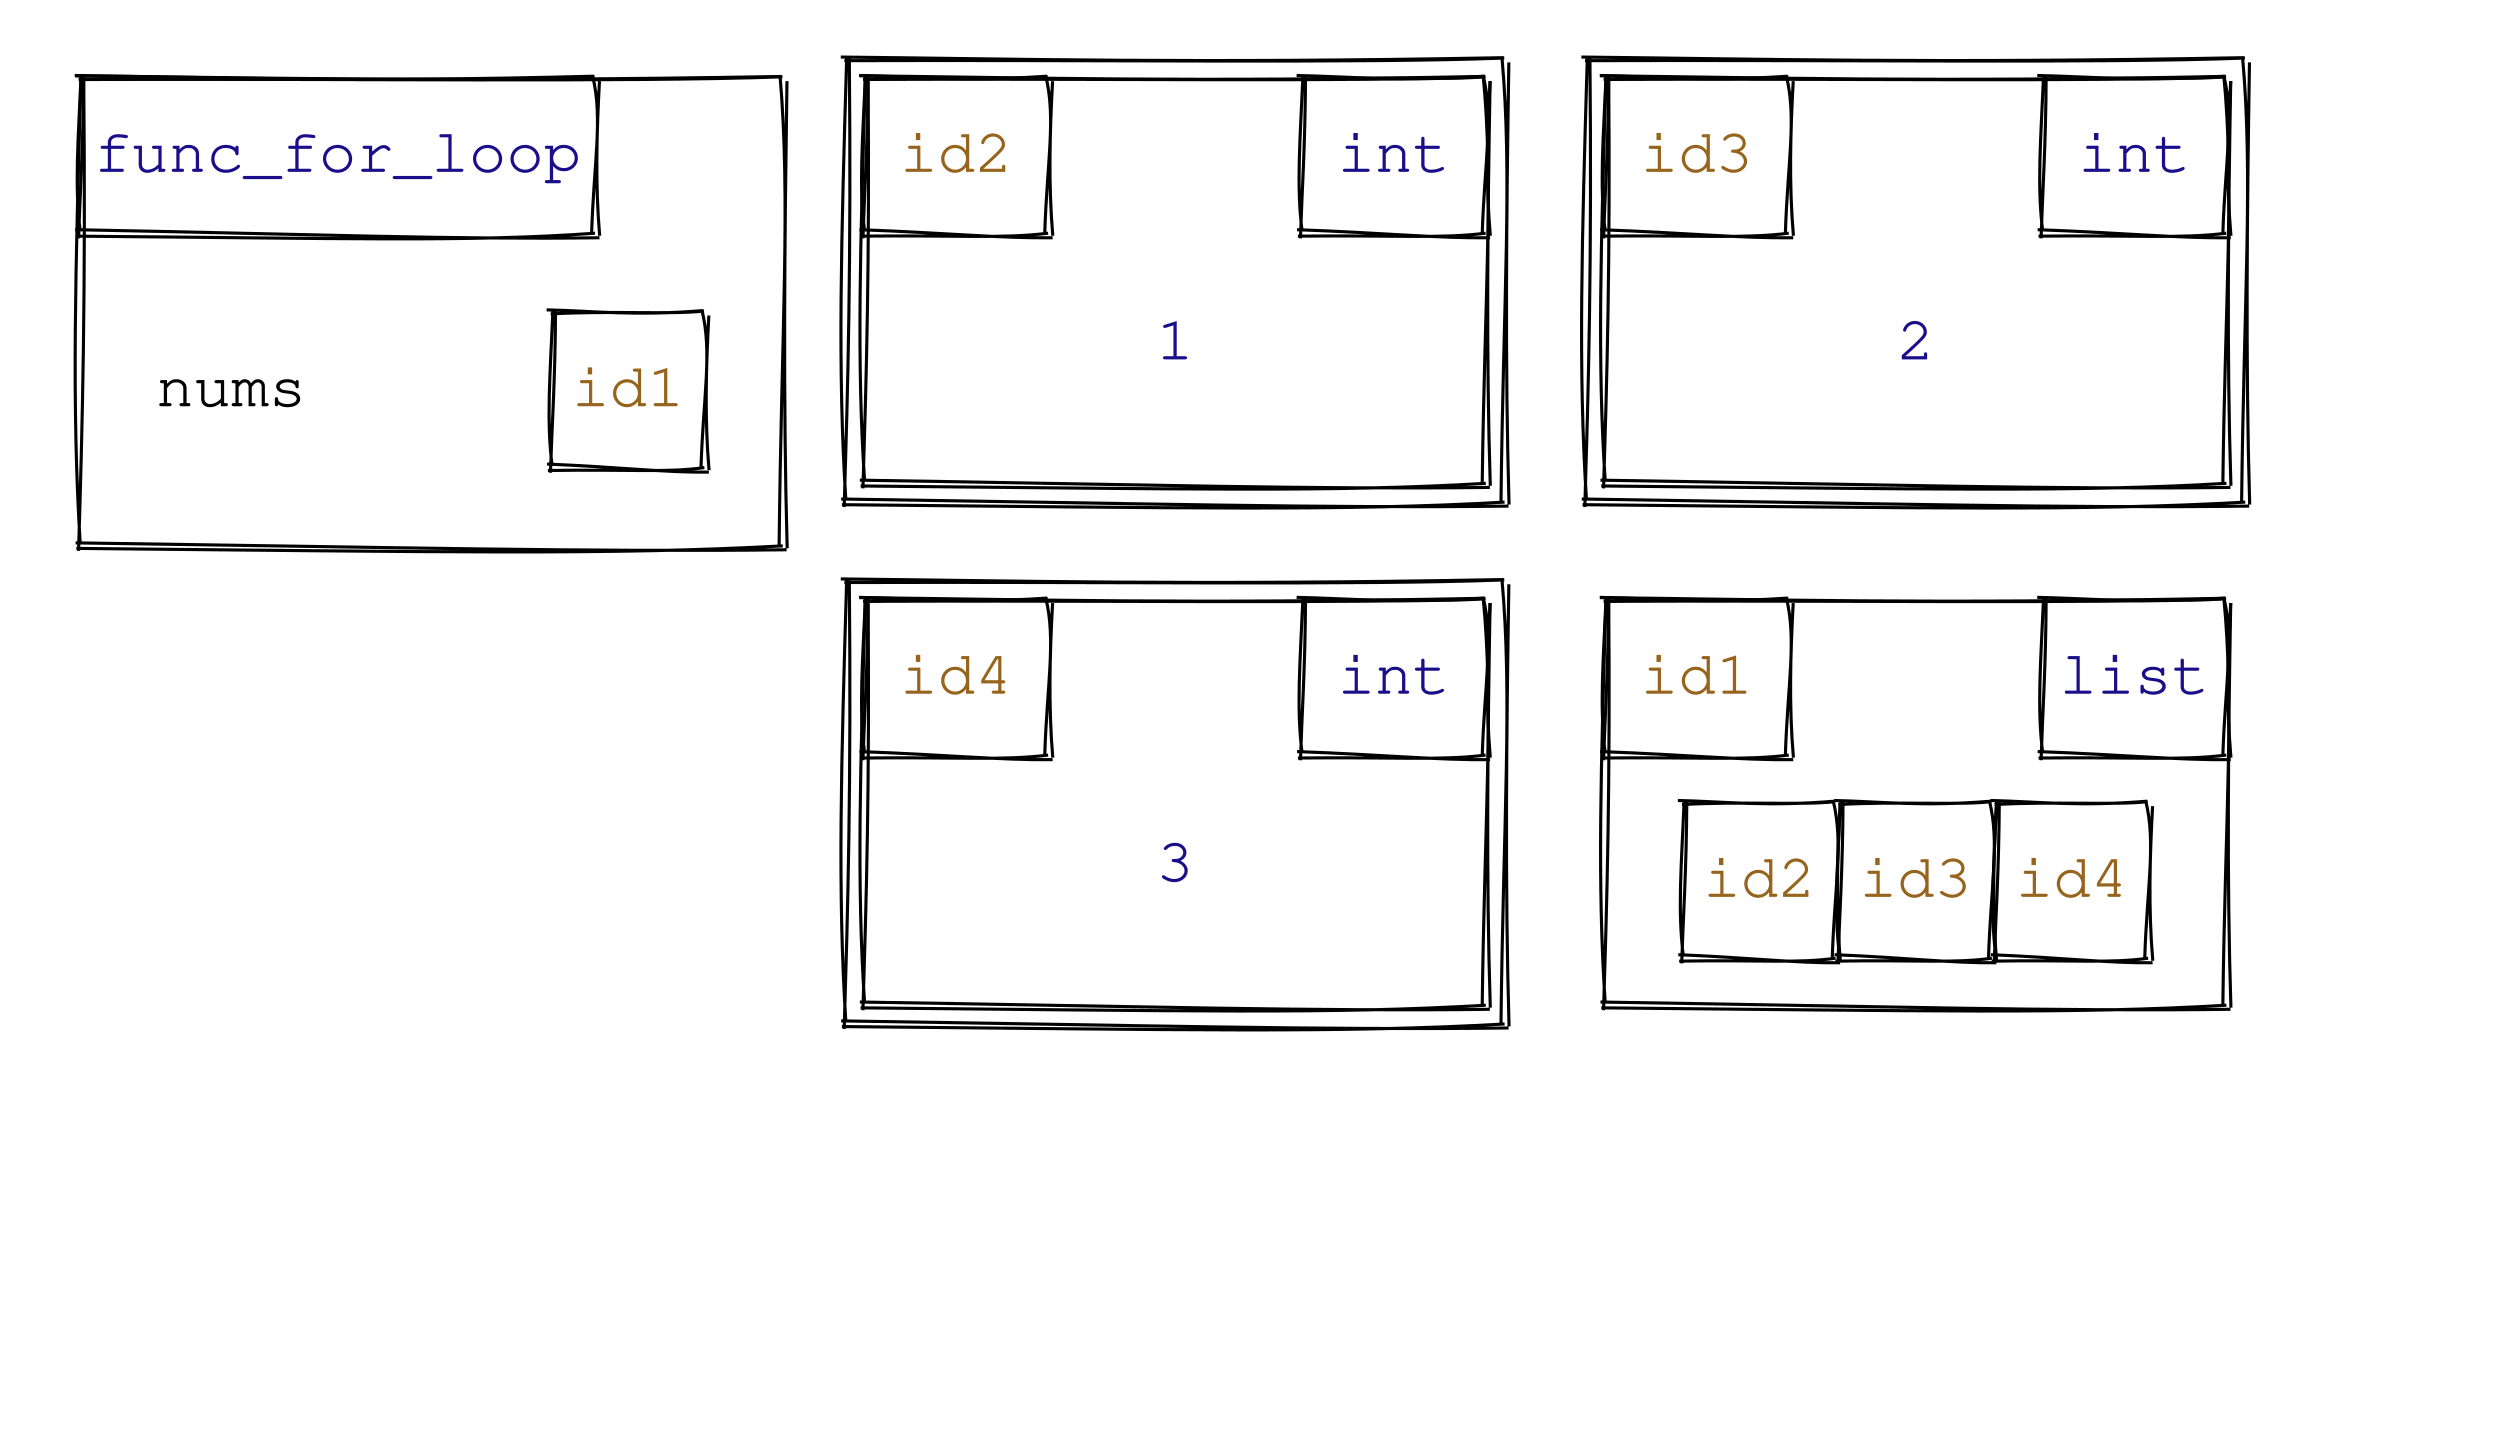
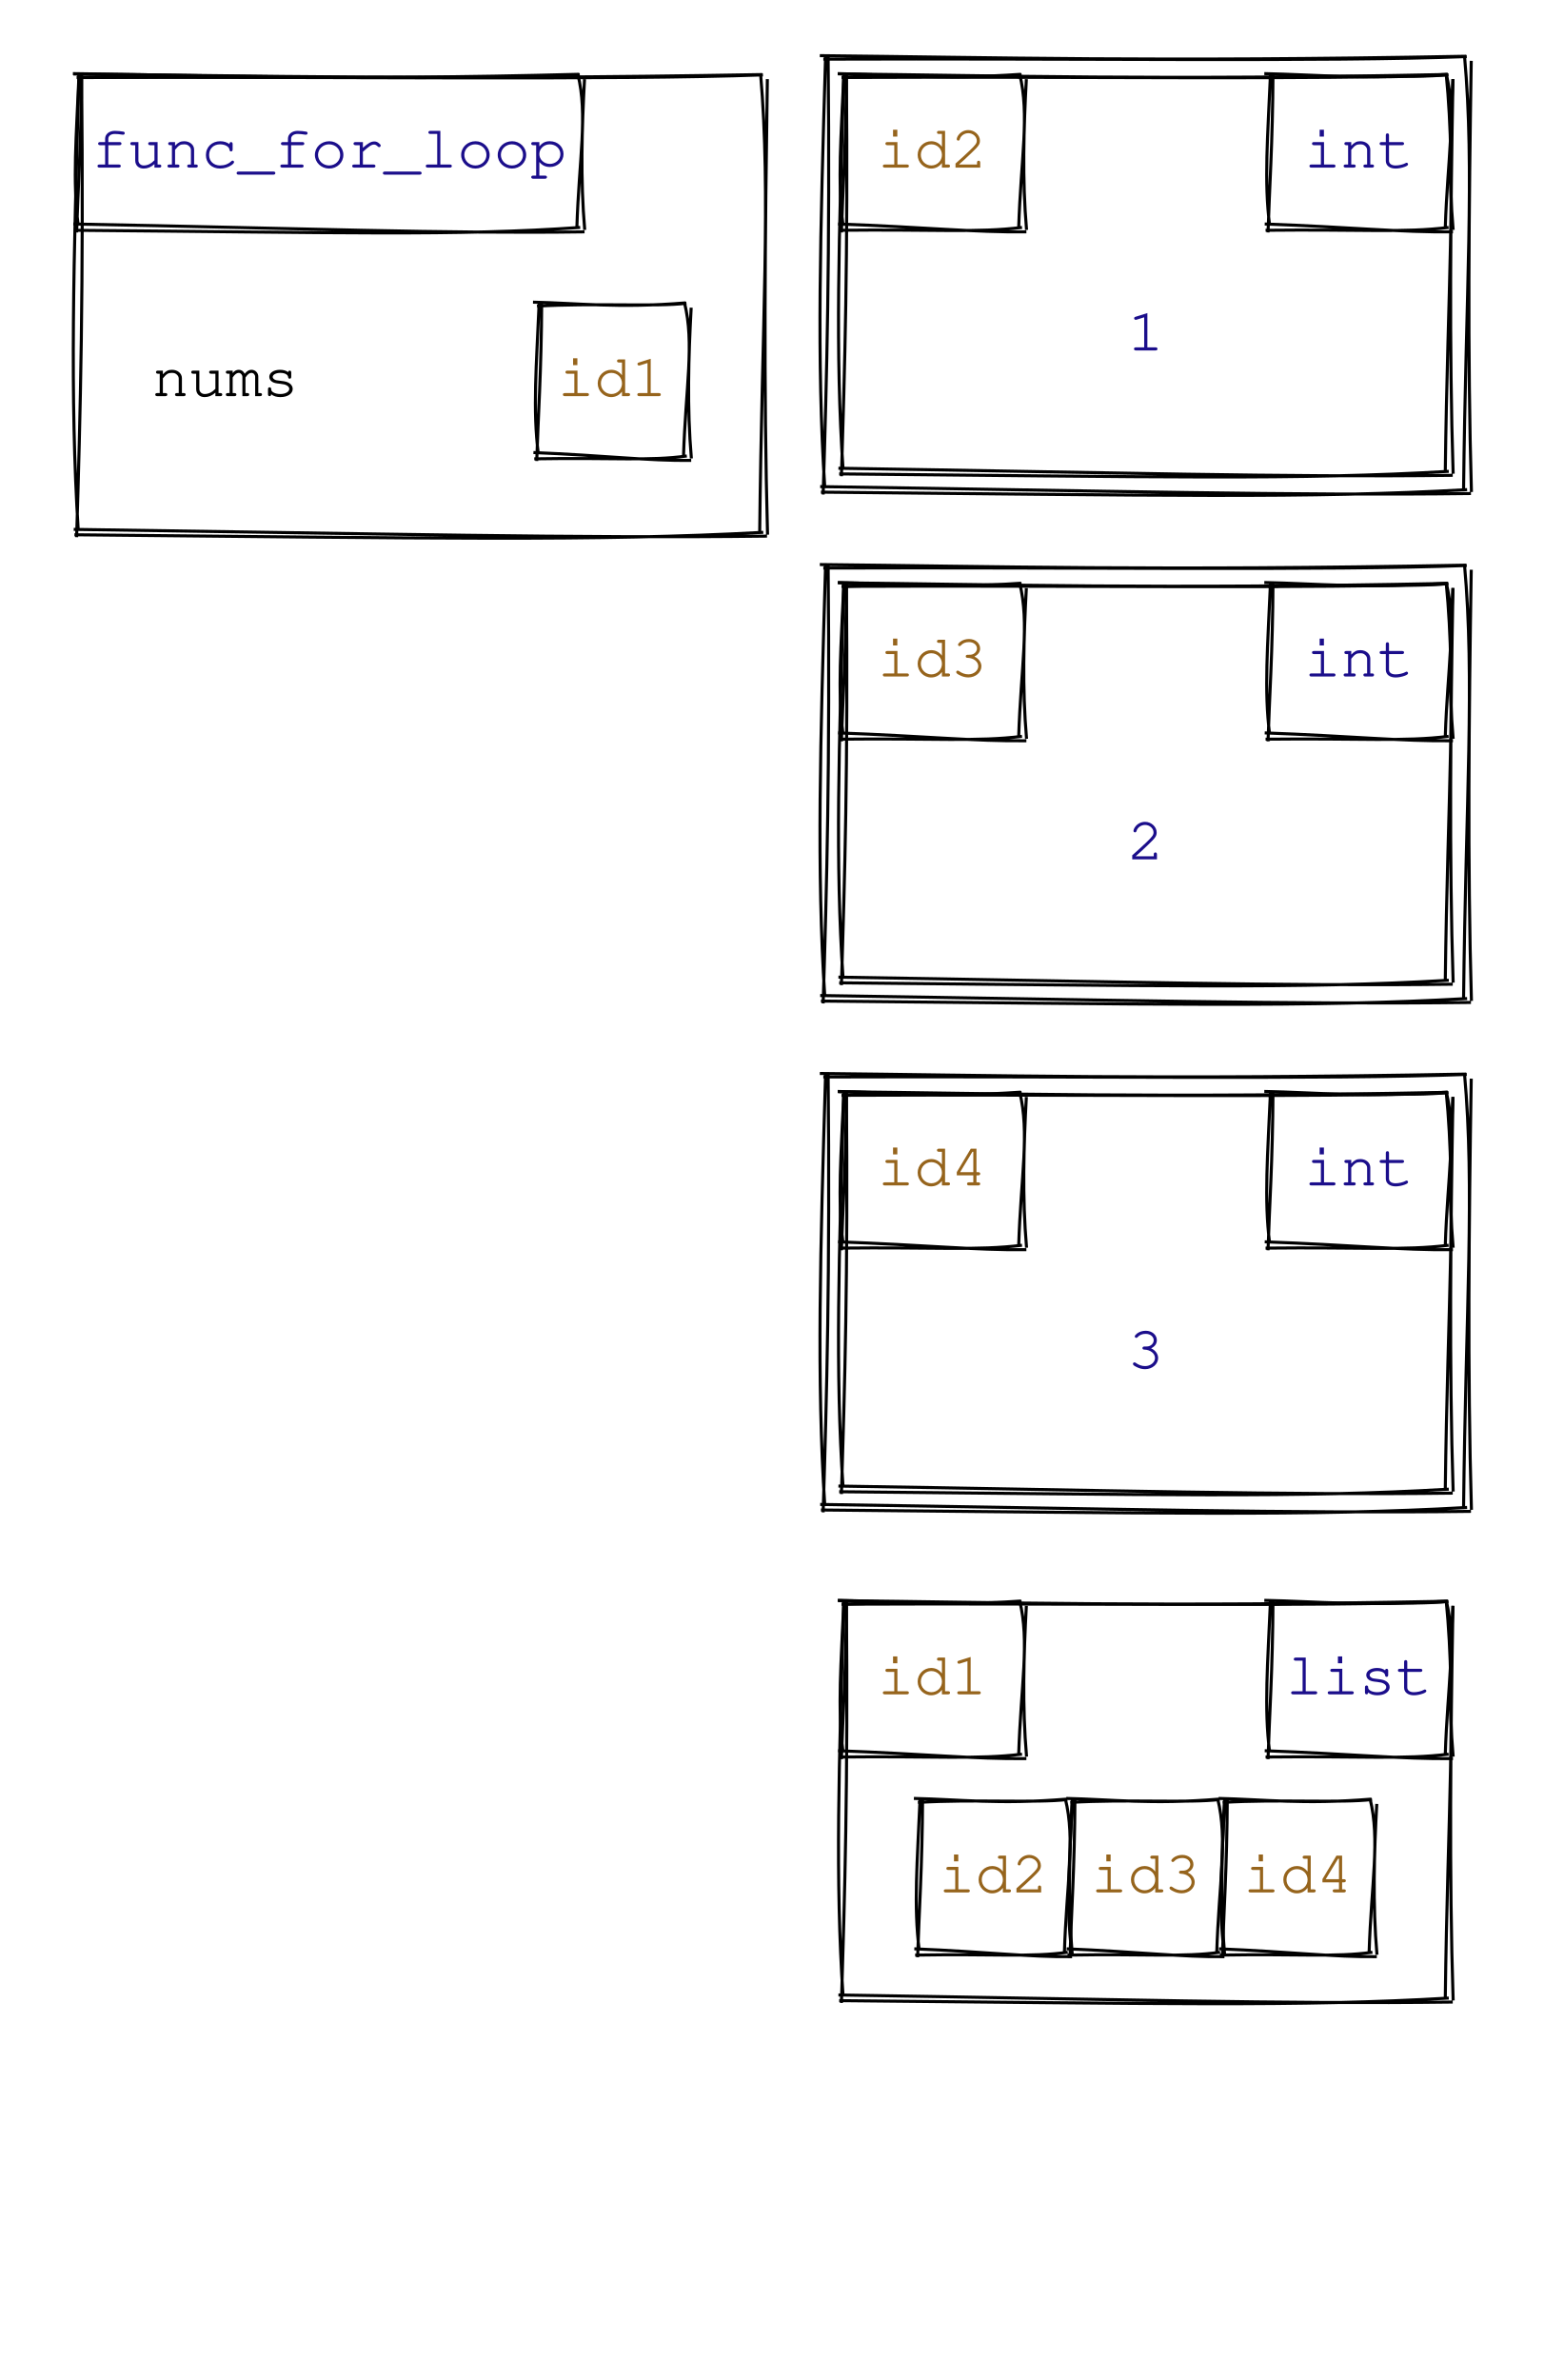
- <svg xmlns="http://www.w3.org/2000/svg" width="800" height="459">
+ <svg xmlns="http://www.w3.org/2000/svg" width="513" height="781">
  <style>
        text {
            font-family: Consolas, Courier;
            font-size: 20px;
        }
        text.default {
            fill: rgb(0, 0, 0);
            text-anchor: middle;
        }
        text.attribute {
            fill: rgb(27, 14, 139);
            text-anchor: start;
        }
        text.variable {
            fill: rgb(0, 0, 0);
            text-anchor: start;
        }
        text.id { 
            fill: rgb(150, 100, 28);
            text-anchor: middle;
        }
        text.type {
            fill: rgb(27, 14, 139);
            text-anchor: middle;
        }
        text.value {
            fill: rgb(27, 14, 139);
            text-anchor: middle;
        }
        path {
            stroke: rgb(0, 0, 0);
        }
    </style>
  <g>
    <path d="M24.072 24.278 C83.29 24.842, 141.576 26.353, 250.207 24.47 M25.192 25.402 C112.117 25.154, 201.315 26.346, 250.383 24.582 M249.614 24.244 C253.046 64.432, 250.056 105.23, 249.312 174.813 M251.831 25.962 C251.082 76.688, 250.578 127.852, 251.895 175.449 M251.716 175.926 C189.007 176.691, 125.955 175.139, 24.192 173.717 M250.485 174.682 C195.888 177.654, 141.857 176.602, 24.43 175.487 M25.142 176.278 C26.374 135.984, 27.484 94.744, 26.775 23.933 M25.678 174.063 C22.905 129.941, 24.147 86.076, 25.942 24.231" stroke="rgb(0, 0, 0)" stroke-width="1" fill="none" />
  </g>
  <g>
    <path d="M174.917 99.157 C189.414 99.452, 202.823 101.217, 225.074 99.382 M176.224 100.47 C194.497 99.354, 215.424 100.746, 225.279 99.512 M224.614 99.244 C228.001 112.835, 225.012 127.036, 224.312 149.813 M226.831 100.962 C225.953 117.128, 225.449 133.733, 226.895 150.449 M226.836 151.081 C212.802 151.264, 198.367 149.452, 175.057 148.503 M225.399 149.628 C213.161 151.342, 201.584 150.114, 175.334 150.568 M176.142 151.278 C176.568 137.087, 177.678 121.949, 177.775 98.933 M176.678 149.063 C174.806 134.399, 176.048 119.991, 176.942 99.231" stroke="rgb(0, 0, 0)" stroke-width="1" fill="none" />
  </g>
  <text x="50" y="130" class="variable">nums</text>
  <text x="201" y="130" class="id">id1</text>
  <g>
    <path d="M23.917 24.157 C68.052 24.692, 111.099 26.456, 190.074 24.382 M25.224 25.47 C88.633 24.898, 154.696 26.29, 190.279 24.512 M189.614 24.244 C193.001 37.835, 190.012 52.036, 189.312 74.813 M191.831 25.962 C190.953 42.128, 190.449 58.733, 191.895 75.449 M191.836 76.081 C145.702 76.732, 99.168 74.92, 24.057 73.503 M190.399 74.628 C150.224 77.499, 110.71 76.272, 24.334 75.568 M25.142 76.278 C25.568 62.087, 26.678 46.949, 26.775 23.933 M25.678 74.063 C23.806 59.399, 25.048 44.991, 25.942 24.231" stroke="rgb(0, 0, 0)" stroke-width="1" fill="none" />
  </g>
  <text x="108" y="55" class="type">func_for_loop</text>
  <g>
    <path d="M275.026 24.241 C327.675 24.786, 379.345 26.373, 475.167 24.444 M276.201 25.423 C352.958 25.052, 432.104 26.304, 475.352 24.561 M474.614 24.244 C478.037 59.113, 475.048 94.591, 474.312 154.813 M476.831 25.962 C476.056 69.776, 475.552 114.028, 476.895 155.449 M476.752 155.973 C421.23 156.682, 365.347 155.051, 275.151 153.652 M475.459 154.666 C427.115 157.555, 379.366 156.45, 275.401 155.512 M276.142 156.278 C277.213 121.205, 278.323 85.185, 277.775 23.933 M276.678 154.063 C274.085 115.833, 275.327 77.859, 276.942 24.231" stroke="rgb(0, 0, 0)" stroke-width="1" fill="none" />
  </g>
  <g>
    <path d="M269.047 18.258 C324.728 18.812, 379.452 20.365, 481.185 18.456 M270.197 19.413 C351.647 19.1, 435.432 20.325, 481.366 18.571 M480.614 18.244 C484.042 56.305, 481.053 94.974, 480.312 160.813 M482.831 19.962 C482.071 67.923, 481.567 116.323, 482.895 161.449 M482.736 161.952 C423.896 162.688, 364.705 161.093, 269.17 159.682 M481.471 160.673 C430.241 163.603, 379.593 162.523, 269.414 161.5 M270.142 162.278 C271.31 124.073, 272.42 84.92, 271.775 17.933 M270.678 160.063 C267.977 118.298, 269.219 76.789, 270.942 18.231" stroke="rgb(0, 0, 0)" stroke-width="1" fill="none" />
  </g>
  <text x="376" y="115" class="value">1</text>
  <g>
    <path d="M274.917 24.157 C291.969 24.473, 307.933 26.237, 335.074 24.382 M276.224 25.47 C298.388 24.401, 323.206 25.793, 335.279 24.512 M334.614 24.244 C338.001 37.835, 335.012 52.036, 334.312 74.813 M336.831 25.962 C335.953 42.128, 335.449 58.733, 336.895 75.449 M336.836 76.081 C320.035 76.304, 302.833 74.492, 275.057 73.503 M335.399 74.628 C320.753 76.441, 306.767 75.214, 275.334 75.568 M276.142 76.278 C276.568 62.087, 277.678 46.949, 277.775 23.933 M276.678 74.063 C274.806 59.399, 276.048 44.991, 276.942 24.231" stroke="rgb(0, 0, 0)" stroke-width="1" fill="none" />
  </g>
  <g>
    <path d="M414.917 24.157 C431.969 24.473, 447.933 26.237, 475.074 24.382 M416.224 25.47 C438.388 24.401, 463.206 25.793, 475.279 24.512 M474.614 24.244 C478.001 37.835, 475.012 52.036, 474.312 74.813 M476.831 25.962 C475.953 42.128, 475.449 58.733, 476.895 75.449 M476.836 76.081 C460.035 76.304, 442.833 74.492, 415.057 73.503 M475.399 74.628 C460.753 76.441, 446.767 75.214, 415.334 75.568 M416.142 76.278 C416.568 62.087, 417.678 46.949, 417.775 23.933 M416.678 74.063 C414.806 59.399, 416.048 44.991, 416.942 24.231" stroke="rgb(0, 0, 0)" stroke-width="1" fill="none" />
  </g>
  <text x="306" y="55" class="id">id2</text>
  <text x="446" y="55" class="type">int</text>
  <g>
-     <path d="M512.026 24.241 C564.675 24.786, 616.345 26.373, 712.167 24.444 M513.201 25.423 C589.958 25.052, 669.104 26.304, 712.352 24.561 M711.614 24.244 C715.037 59.113, 712.048 94.591, 711.312 154.813 M713.831 25.962 C713.056 69.776, 712.552 114.028, 713.895 155.449 M713.752 155.973 C658.23 156.682, 602.347 155.051, 512.151 153.652 M712.459 154.666 C664.115 157.555, 616.366 156.45, 512.401 155.512 M513.142 156.278 C514.213 121.205, 515.323 85.185, 514.775 23.933 M513.678 154.063 C511.085 115.833, 512.327 77.859, 513.942 24.231" stroke="rgb(0, 0, 0)" stroke-width="1" fill="none" />
-   </g>
-   <g>
-     <path d="M506.047 18.258 C561.728 18.812, 616.452 20.365, 718.185 18.456 M507.197 19.413 C588.647 19.1, 672.432 20.325, 718.366 18.571 M717.614 18.244 C721.042 56.305, 718.053 94.974, 717.312 160.813 M719.831 19.962 C719.071 67.923, 718.567 116.323, 719.895 161.449 M719.736 161.952 C660.896 162.688, 601.705 161.093, 506.17 159.682 M718.471 160.673 C667.241 163.603, 616.593 162.523, 506.414 161.5 M507.142 162.278 C508.31 124.073, 509.42 84.92, 508.775 17.933 M507.678 160.063 C504.977 118.298, 506.219 76.789, 507.942 18.231" stroke="rgb(0, 0, 0)" stroke-width="1" fill="none" />
-   </g>
-   <text x="613" y="115" class="value">2</text>
-   <g>
-     <path d="M511.917 24.157 C528.969 24.473, 544.933 26.237, 572.074 24.382 M513.224 25.47 C535.388 24.401, 560.206 25.793, 572.279 24.512 M571.614 24.244 C575.001 37.835, 572.012 52.036, 571.312 74.813 M573.831 25.962 C572.953 42.128, 572.449 58.733, 573.895 75.449 M573.836 76.081 C557.035 76.304, 539.833 74.492, 512.057 73.503 M572.399 74.628 C557.753 76.441, 543.767 75.214, 512.334 75.568 M513.142 76.278 C513.568 62.087, 514.678 46.949, 514.775 23.933 M513.678 74.063 C511.806 59.399, 513.048 44.991, 513.942 24.231" stroke="rgb(0, 0, 0)" stroke-width="1" fill="none" />
-   </g>
-   <g>
-     <path d="M651.917 24.157 C668.969 24.473, 684.933 26.237, 712.074 24.382 M653.224 25.47 C675.388 24.401, 700.206 25.793, 712.279 24.512 M711.614 24.244 C715.001 37.835, 712.012 52.036, 711.312 74.813 M713.831 25.962 C712.953 42.128, 712.449 58.733, 713.895 75.449 M713.836 76.081 C697.035 76.304, 679.833 74.492, 652.057 73.503 M712.399 74.628 C697.753 76.441, 683.767 75.214, 652.334 75.568 M653.142 76.278 C653.568 62.087, 654.678 46.949, 654.775 23.933 M653.678 74.063 C651.806 59.399, 653.048 44.991, 653.942 24.231" stroke="rgb(0, 0, 0)" stroke-width="1" fill="none" />
-   </g>
-   <text x="543" y="55" class="id">id3</text>
-   <text x="683" y="55" class="type">int</text>
-   <g>
    <path d="M275.026 191.241 C327.675 191.786, 379.345 193.373, 475.167 191.444 M276.201 192.423 C352.958 192.052, 432.104 193.304, 475.352 191.561 M474.614 191.244 C478.037 226.113, 475.048 261.591, 474.312 321.813 M476.831 192.962 C476.056 236.776, 475.552 281.028, 476.895 322.449 M476.752 322.973 C421.23 323.682, 365.347 322.051, 275.151 320.652 M475.459 321.666 C427.115 324.555, 379.366 323.45, 275.401 322.512 M276.142 323.278 C277.213 288.205, 278.323 252.185, 277.775 190.933 M276.678 321.063 C274.085 282.833, 275.327 244.859, 276.942 191.231" stroke="rgb(0, 0, 0)" stroke-width="1" fill="none" />
  </g>
  <g>
    <path d="M269.047 185.258 C324.728 185.812, 379.452 187.365, 481.185 185.456 M270.197 186.413 C351.647 186.1, 435.432 187.325, 481.366 185.571 M480.614 185.244 C484.042 223.305, 481.053 261.974, 480.312 327.813 M482.831 186.962 C482.071 234.923, 481.567 283.323, 482.895 328.449 M482.736 328.952 C423.896 329.688, 364.705 328.093, 269.17 326.682 M481.471 327.673 C430.241 330.603, 379.593 329.523, 269.414 328.5 M270.142 329.278 C271.31 291.073, 272.42 251.92, 271.775 184.933 M270.678 327.063 C267.977 285.298, 269.219 243.789, 270.942 185.231" stroke="rgb(0, 0, 0)" stroke-width="1" fill="none" />
  </g>
-   <text x="376" y="282" class="value">3</text>
+   <text x="376" y="282" class="value">2</text>
  <g>
    <path d="M274.917 191.157 C291.969 191.473, 307.933 193.237, 335.074 191.382 M276.224 192.47 C298.388 191.401, 323.206 192.793, 335.279 191.512 M334.614 191.244 C338.001 204.835, 335.012 219.036, 334.312 241.813 M336.831 192.962 C335.953 209.128, 335.449 225.733, 336.895 242.449 M336.836 243.081 C320.035 243.304, 302.833 241.492, 275.057 240.503 M335.399 241.628 C320.753 243.441, 306.767 242.214, 275.334 242.568 M276.142 243.278 C276.568 229.087, 277.678 213.949, 277.775 190.933 M276.678 241.063 C274.806 226.399, 276.048 211.991, 276.942 191.231" stroke="rgb(0, 0, 0)" stroke-width="1" fill="none" />
  </g>
  <g>
    <path d="M414.917 191.157 C431.969 191.473, 447.933 193.237, 475.074 191.382 M416.224 192.47 C438.388 191.401, 463.206 192.793, 475.279 191.512 M474.614 191.244 C478.001 204.835, 475.012 219.036, 474.312 241.813 M476.831 192.962 C475.953 209.128, 475.449 225.733, 476.895 242.449 M476.836 243.081 C460.035 243.304, 442.833 241.492, 415.057 240.503 M475.399 241.628 C460.753 243.441, 446.767 242.214, 415.334 242.568 M416.142 243.278 C416.568 229.087, 417.678 213.949, 417.775 190.933 M416.678 241.063 C414.806 226.399, 416.048 211.991, 416.942 191.231" stroke="rgb(0, 0, 0)" stroke-width="1" fill="none" />
  </g>
-   <text x="306" y="222" class="id">id4</text>
+   <text x="306" y="222" class="id">id3</text>
  <text x="446" y="222" class="type">int</text>
  <g>
-     <path d="M512.026 191.241 C564.675 191.786, 616.345 193.373, 712.167 191.444 M513.201 192.423 C589.958 192.052, 669.104 193.304, 712.352 191.561 M711.614 191.244 C715.037 226.113, 712.048 261.591, 711.312 321.813 M713.831 192.962 C713.056 236.776, 712.552 281.028, 713.895 322.449 M713.752 322.973 C658.23 323.682, 602.347 322.051, 512.151 320.652 M712.459 321.666 C664.115 324.555, 616.366 323.45, 512.401 322.512 M513.142 323.278 C514.213 288.205, 515.323 252.185, 514.775 190.933 M513.678 321.063 C511.085 282.833, 512.327 244.859, 513.942 191.231" stroke="rgb(0, 0, 0)" stroke-width="1" fill="none" />
+     <path d="M275.026 358.241 C327.675 358.786, 379.345 360.373, 475.167 358.444 M276.201 359.423 C352.958 359.052, 432.104 360.304, 475.352 358.561 M474.614 358.244 C478.037 393.113, 475.048 428.591, 474.312 488.813 M476.831 359.962 C476.056 403.776, 475.552 448.028, 476.895 489.449 M476.752 489.973 C421.23 490.682, 365.347 489.051, 275.151 487.652 M475.459 488.666 C427.115 491.555, 379.366 490.45, 275.401 489.512 M276.142 490.278 C277.213 455.205, 278.323 419.185, 277.775 357.933 M276.678 488.063 C274.085 449.833, 275.327 411.859, 276.942 358.231" stroke="rgb(0, 0, 0)" stroke-width="1" fill="none" />
  </g>
  <g>
-     <path d="M536.917 256.157 C551.414 256.452, 564.823 258.217, 587.074 256.382 M538.224 257.47 C556.497 256.354, 577.424 257.746, 587.279 256.512 M586.614 256.244 C590.001 269.835, 587.012 284.036, 586.312 306.813 M588.831 257.962 C587.953 274.128, 587.449 290.733, 588.895 307.449 M588.836 308.081 C574.802 308.264, 560.367 306.452, 537.057 305.503 M587.399 306.628 C575.161 308.342, 563.584 307.114, 537.334 307.568 M538.142 308.278 C538.568 294.087, 539.678 278.949, 539.775 255.933 M538.678 306.063 C536.806 291.399, 538.048 276.991, 538.942 256.231" stroke="rgb(0, 0, 0)" stroke-width="1" fill="none" />
+     <path d="M269.047 352.258 C324.728 352.812, 379.452 354.365, 481.185 352.456 M270.197 353.413 C351.647 353.1, 435.432 354.325, 481.366 352.571 M480.614 352.244 C484.042 390.305, 481.053 428.974, 480.312 494.813 M482.831 353.962 C482.071 401.923, 481.567 450.323, 482.895 495.449 M482.736 495.952 C423.896 496.688, 364.705 495.093, 269.17 493.682 M481.471 494.673 C430.241 497.603, 379.593 496.523, 269.414 495.5 M270.142 496.278 C271.31 458.073, 272.42 418.92, 271.775 351.933 M270.678 494.063 C267.977 452.298, 269.219 410.789, 270.942 352.231" stroke="rgb(0, 0, 0)" stroke-width="1" fill="none" />
  </g>
-   <text x="563" y="287" class="id">id2</text>
+   <text x="376" y="449" class="value">3</text>
  <g>
-     <path d="M586.917 256.157 C601.414 256.452, 614.823 258.217, 637.074 256.382 M588.224 257.47 C606.497 256.354, 627.424 257.746, 637.279 256.512 M636.614 256.244 C640.001 269.835, 637.012 284.036, 636.312 306.813 M638.831 257.962 C637.953 274.128, 637.449 290.733, 638.895 307.449 M638.836 308.081 C624.802 308.264, 610.367 306.452, 587.057 305.503 M637.399 306.628 C625.161 308.342, 613.584 307.114, 587.334 307.568 M588.142 308.278 C588.568 294.087, 589.678 278.949, 589.775 255.933 M588.678 306.063 C586.806 291.399, 588.048 276.991, 588.942 256.231" stroke="rgb(0, 0, 0)" stroke-width="1" fill="none" />
-   </g>
-   <text x="613" y="287" class="id">id3</text>
-   <g>
-     <path d="M636.917 256.157 C651.414 256.452, 664.823 258.217, 687.074 256.382 M638.224 257.47 C656.497 256.354, 677.424 257.746, 687.279 256.512 M686.614 256.244 C690.001 269.835, 687.012 284.036, 686.312 306.813 M688.831 257.962 C687.953 274.128, 687.449 290.733, 688.895 307.449 M688.836 308.081 C674.802 308.264, 660.367 306.452, 637.057 305.503 M687.399 306.628 C675.161 308.342, 663.584 307.114, 637.334 307.568 M638.142 308.278 C638.568 294.087, 639.678 278.949, 639.775 255.933 M638.678 306.063 C636.806 291.399, 638.048 276.991, 638.942 256.231" stroke="rgb(0, 0, 0)" stroke-width="1" fill="none" />
-   </g>
-   <text x="663" y="287" class="id">id4</text>
-   <g>
-     <path d="M511.917 191.157 C528.969 191.473, 544.933 193.237, 572.074 191.382 M513.224 192.47 C535.388 191.401, 560.206 192.793, 572.279 191.512 M571.614 191.244 C575.001 204.835, 572.012 219.036, 571.312 241.813 M573.831 192.962 C572.953 209.128, 572.449 225.733, 573.895 242.449 M573.836 243.081 C557.035 243.304, 539.833 241.492, 512.057 240.503 M572.399 241.628 C557.753 243.441, 543.767 242.214, 512.334 242.568 M513.142 243.278 C513.568 229.087, 514.678 213.949, 514.775 190.933 M513.678 241.063 C511.806 226.399, 513.048 211.991, 513.942 191.231" stroke="rgb(0, 0, 0)" stroke-width="1" fill="none" />
+     <path d="M274.917 358.157 C291.969 358.473, 307.933 360.237, 335.074 358.382 M276.224 359.47 C298.388 358.401, 323.206 359.793, 335.279 358.512 M334.614 358.244 C338.001 371.835, 335.012 386.036, 334.312 408.813 M336.831 359.962 C335.953 376.128, 335.449 392.733, 336.895 409.449 M336.836 410.081 C320.035 410.304, 302.833 408.492, 275.057 407.503 M335.399 408.628 C320.753 410.441, 306.767 409.214, 275.334 409.568 M276.142 410.278 C276.568 396.087, 277.678 380.949, 277.775 357.933 M276.678 408.063 C274.806 393.399, 276.048 378.991, 276.942 358.231" stroke="rgb(0, 0, 0)" stroke-width="1" fill="none" />
  </g>
  <g>
-     <path d="M651.917 191.157 C668.969 191.473, 684.933 193.237, 712.074 191.382 M653.224 192.47 C675.388 191.401, 700.206 192.793, 712.279 191.512 M711.614 191.244 C715.001 204.835, 712.012 219.036, 711.312 241.813 M713.831 192.962 C712.953 209.128, 712.449 225.733, 713.895 242.449 M713.836 243.081 C697.035 243.304, 679.833 241.492, 652.057 240.503 M712.399 241.628 C697.753 243.441, 683.767 242.214, 652.334 242.568 M653.142 243.278 C653.568 229.087, 654.678 213.949, 654.775 190.933 M653.678 241.063 C651.806 226.399, 653.048 211.991, 653.942 191.231" stroke="rgb(0, 0, 0)" stroke-width="1" fill="none" />
+     <path d="M414.917 358.157 C431.969 358.473, 447.933 360.237, 475.074 358.382 M416.224 359.47 C438.388 358.401, 463.206 359.793, 475.279 358.512 M474.614 358.244 C478.001 371.835, 475.012 386.036, 474.312 408.813 M476.831 359.962 C475.953 376.128, 475.449 392.733, 476.895 409.449 M476.836 410.081 C460.035 410.304, 442.833 408.492, 415.057 407.503 M475.399 408.628 C460.753 410.441, 446.767 409.214, 415.334 409.568 M416.142 410.278 C416.568 396.087, 417.678 380.949, 417.775 357.933 M416.678 408.063 C414.806 393.399, 416.048 378.991, 416.942 358.231" stroke="rgb(0, 0, 0)" stroke-width="1" fill="none" />
  </g>
-   <text x="543" y="222" class="id">id1</text>
-   <text x="683" y="222" class="type">list</text>
+   <text x="306" y="389" class="id">id4</text>
+   <text x="446" y="389" class="type">int</text>
+   <g>
+     <path d="M275.026 525.241 C327.675 525.786, 379.345 527.373, 475.167 525.444 M276.201 526.423 C352.958 526.052, 432.104 527.304, 475.352 525.561 M474.614 525.244 C478.037 560.113, 475.048 595.591, 474.312 655.813 M476.831 526.962 C476.056 570.776, 475.552 615.028, 476.895 656.449 M476.752 656.973 C421.23 657.682, 365.347 656.051, 275.151 654.652 M475.459 655.666 C427.115 658.555, 379.366 657.45, 275.401 656.512 M276.142 657.278 C277.213 622.205, 278.323 586.185, 277.775 524.933 M276.678 655.063 C274.085 616.833, 275.327 578.859, 276.942 525.231" stroke="rgb(0, 0, 0)" stroke-width="1" fill="none" />
+   </g>
+   <g>
+     <path d="M299.917 590.157 C314.414 590.452, 327.823 592.217, 350.074 590.382 M301.224 591.47 C319.497 590.354, 340.424 591.746, 350.279 590.512 M349.614 590.244 C353.001 603.835, 350.012 618.036, 349.312 640.813 M351.831 591.962 C350.953 608.128, 350.449 624.733, 351.895 641.449 M351.836 642.081 C337.802 642.264, 323.367 640.452, 300.057 639.503 M350.399 640.628 C338.161 642.342, 326.584 641.114, 300.334 641.568 M301.142 642.278 C301.568 628.087, 302.678 612.949, 302.775 589.933 M301.678 640.063 C299.806 625.399, 301.048 610.991, 301.942 590.231" stroke="rgb(0, 0, 0)" stroke-width="1" fill="none" />
+   </g>
+   <text x="326" y="621" class="id">id2</text>
+   <g>
+     <path d="M349.917 590.157 C364.414 590.452, 377.823 592.217, 400.074 590.382 M351.224 591.47 C369.497 590.354, 390.424 591.746, 400.279 590.512 M399.614 590.244 C403.001 603.835, 400.012 618.036, 399.312 640.813 M401.831 591.962 C400.953 608.128, 400.449 624.733, 401.895 641.449 M401.836 642.081 C387.802 642.264, 373.367 640.452, 350.057 639.503 M400.399 640.628 C388.161 642.342, 376.584 641.114, 350.334 641.568 M351.142 642.278 C351.568 628.087, 352.678 612.949, 352.775 589.933 M351.678 640.063 C349.806 625.399, 351.048 610.991, 351.942 590.231" stroke="rgb(0, 0, 0)" stroke-width="1" fill="none" />
+   </g>
+   <text x="376" y="621" class="id">id3</text>
+   <g>
+     <path d="M399.917 590.157 C414.414 590.452, 427.823 592.217, 450.074 590.382 M401.224 591.47 C419.497 590.354, 440.424 591.746, 450.279 590.512 M449.614 590.244 C453.001 603.835, 450.012 618.036, 449.312 640.813 M451.831 591.962 C450.953 608.128, 450.449 624.733, 451.895 641.449 M451.836 642.081 C437.802 642.264, 423.367 640.452, 400.057 639.503 M450.399 640.628 C438.161 642.342, 426.584 641.114, 400.334 641.568 M401.142 642.278 C401.568 628.087, 402.678 612.949, 402.775 589.933 M401.678 640.063 C399.806 625.399, 401.048 610.991, 401.942 590.231" stroke="rgb(0, 0, 0)" stroke-width="1" fill="none" />
+   </g>
+   <text x="426" y="621" class="id">id4</text>
+   <g>
+     <path d="M274.917 525.157 C291.969 525.473, 307.933 527.237, 335.074 525.382 M276.224 526.47 C298.388 525.401, 323.206 526.793, 335.279 525.512 M334.614 525.244 C338.001 538.835, 335.012 553.036, 334.312 575.813 M336.831 526.962 C335.953 543.128, 335.449 559.733, 336.895 576.449 M336.836 577.081 C320.035 577.304, 302.833 575.492, 275.057 574.503 M335.399 575.628 C320.753 577.441, 306.767 576.214, 275.334 576.568 M276.142 577.278 C276.568 563.087, 277.678 547.949, 277.775 524.933 M276.678 575.063 C274.806 560.399, 276.048 545.991, 276.942 525.231" stroke="rgb(0, 0, 0)" stroke-width="1" fill="none" />
+   </g>
+   <g>
+     <path d="M414.917 525.157 C431.969 525.473, 447.933 527.237, 475.074 525.382 M416.224 526.47 C438.388 525.401, 463.206 526.793, 475.279 525.512 M474.614 525.244 C478.001 538.835, 475.012 553.036, 474.312 575.813 M476.831 526.962 C475.953 543.128, 475.449 559.733, 476.895 576.449 M476.836 577.081 C460.035 577.304, 442.833 575.492, 415.057 574.503 M475.399 575.628 C460.753 577.441, 446.767 576.214, 415.334 576.568 M416.142 577.278 C416.568 563.087, 417.678 547.949, 417.775 524.933 M416.678 575.063 C414.806 560.399, 416.048 545.991, 416.942 525.231" stroke="rgb(0, 0, 0)" stroke-width="1" fill="none" />
+   </g>
+   <text x="306" y="556" class="id">id1</text>
+   <text x="446" y="556" class="type">list</text>
</svg>
